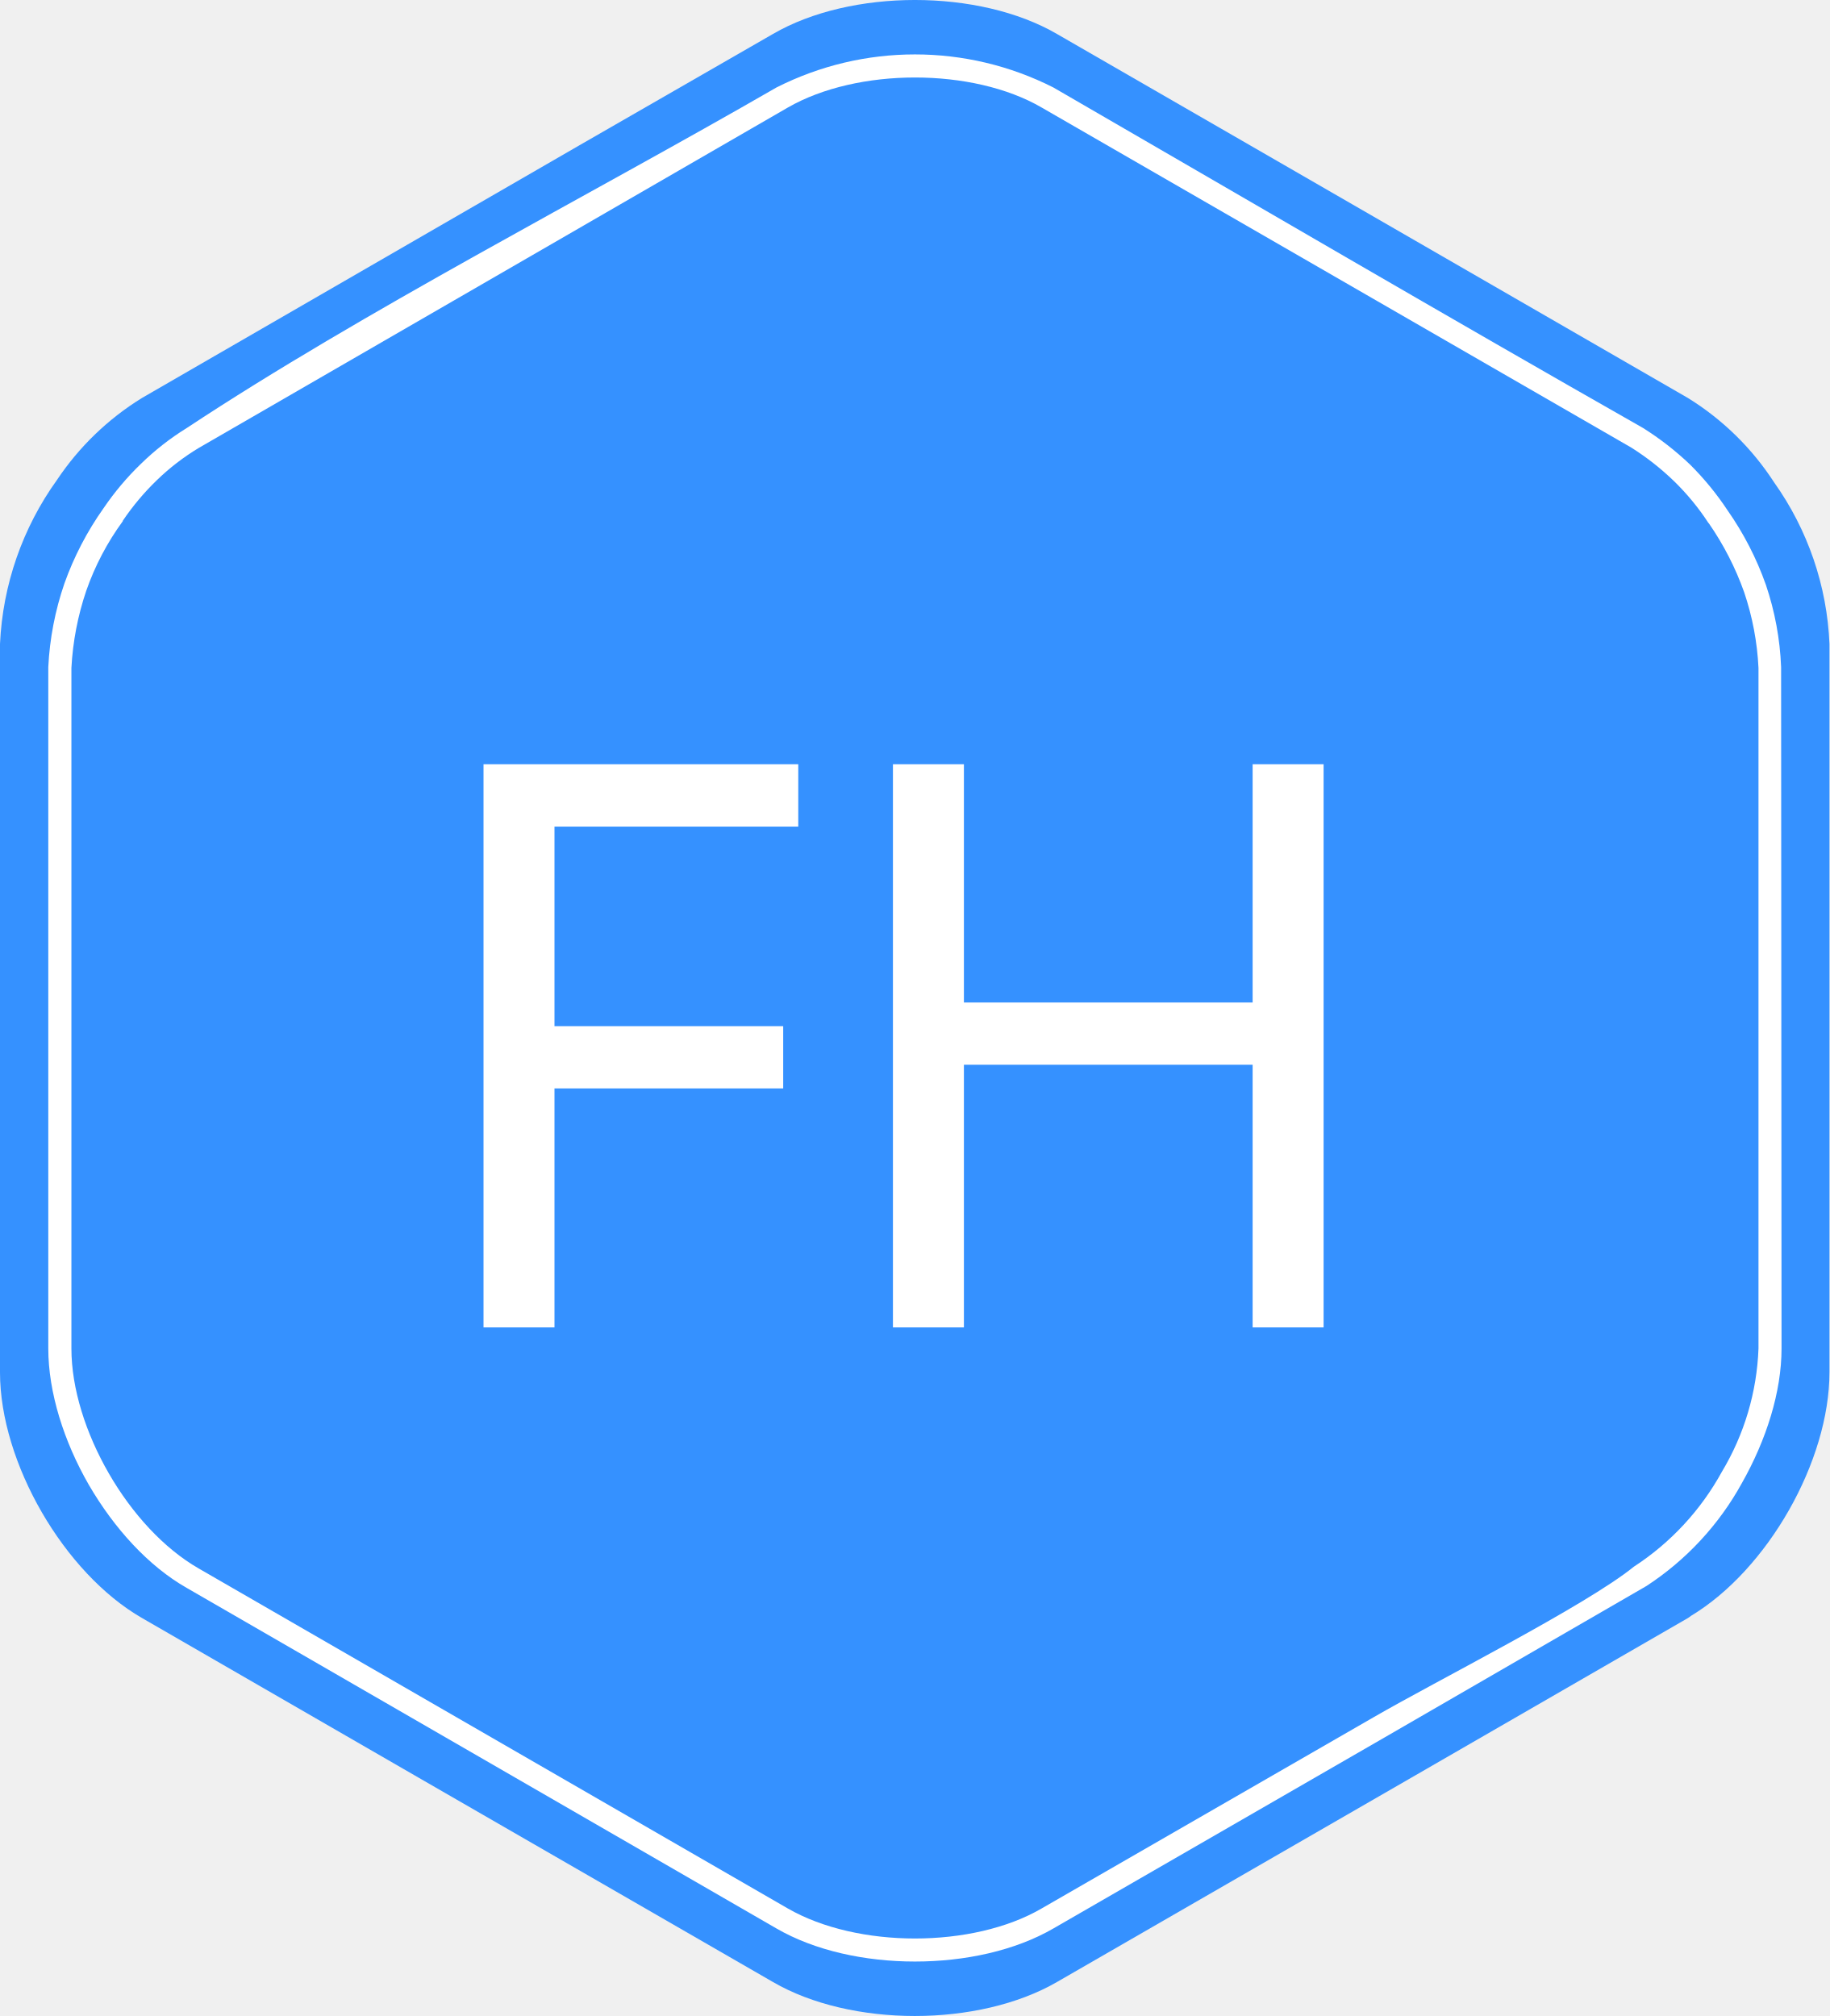
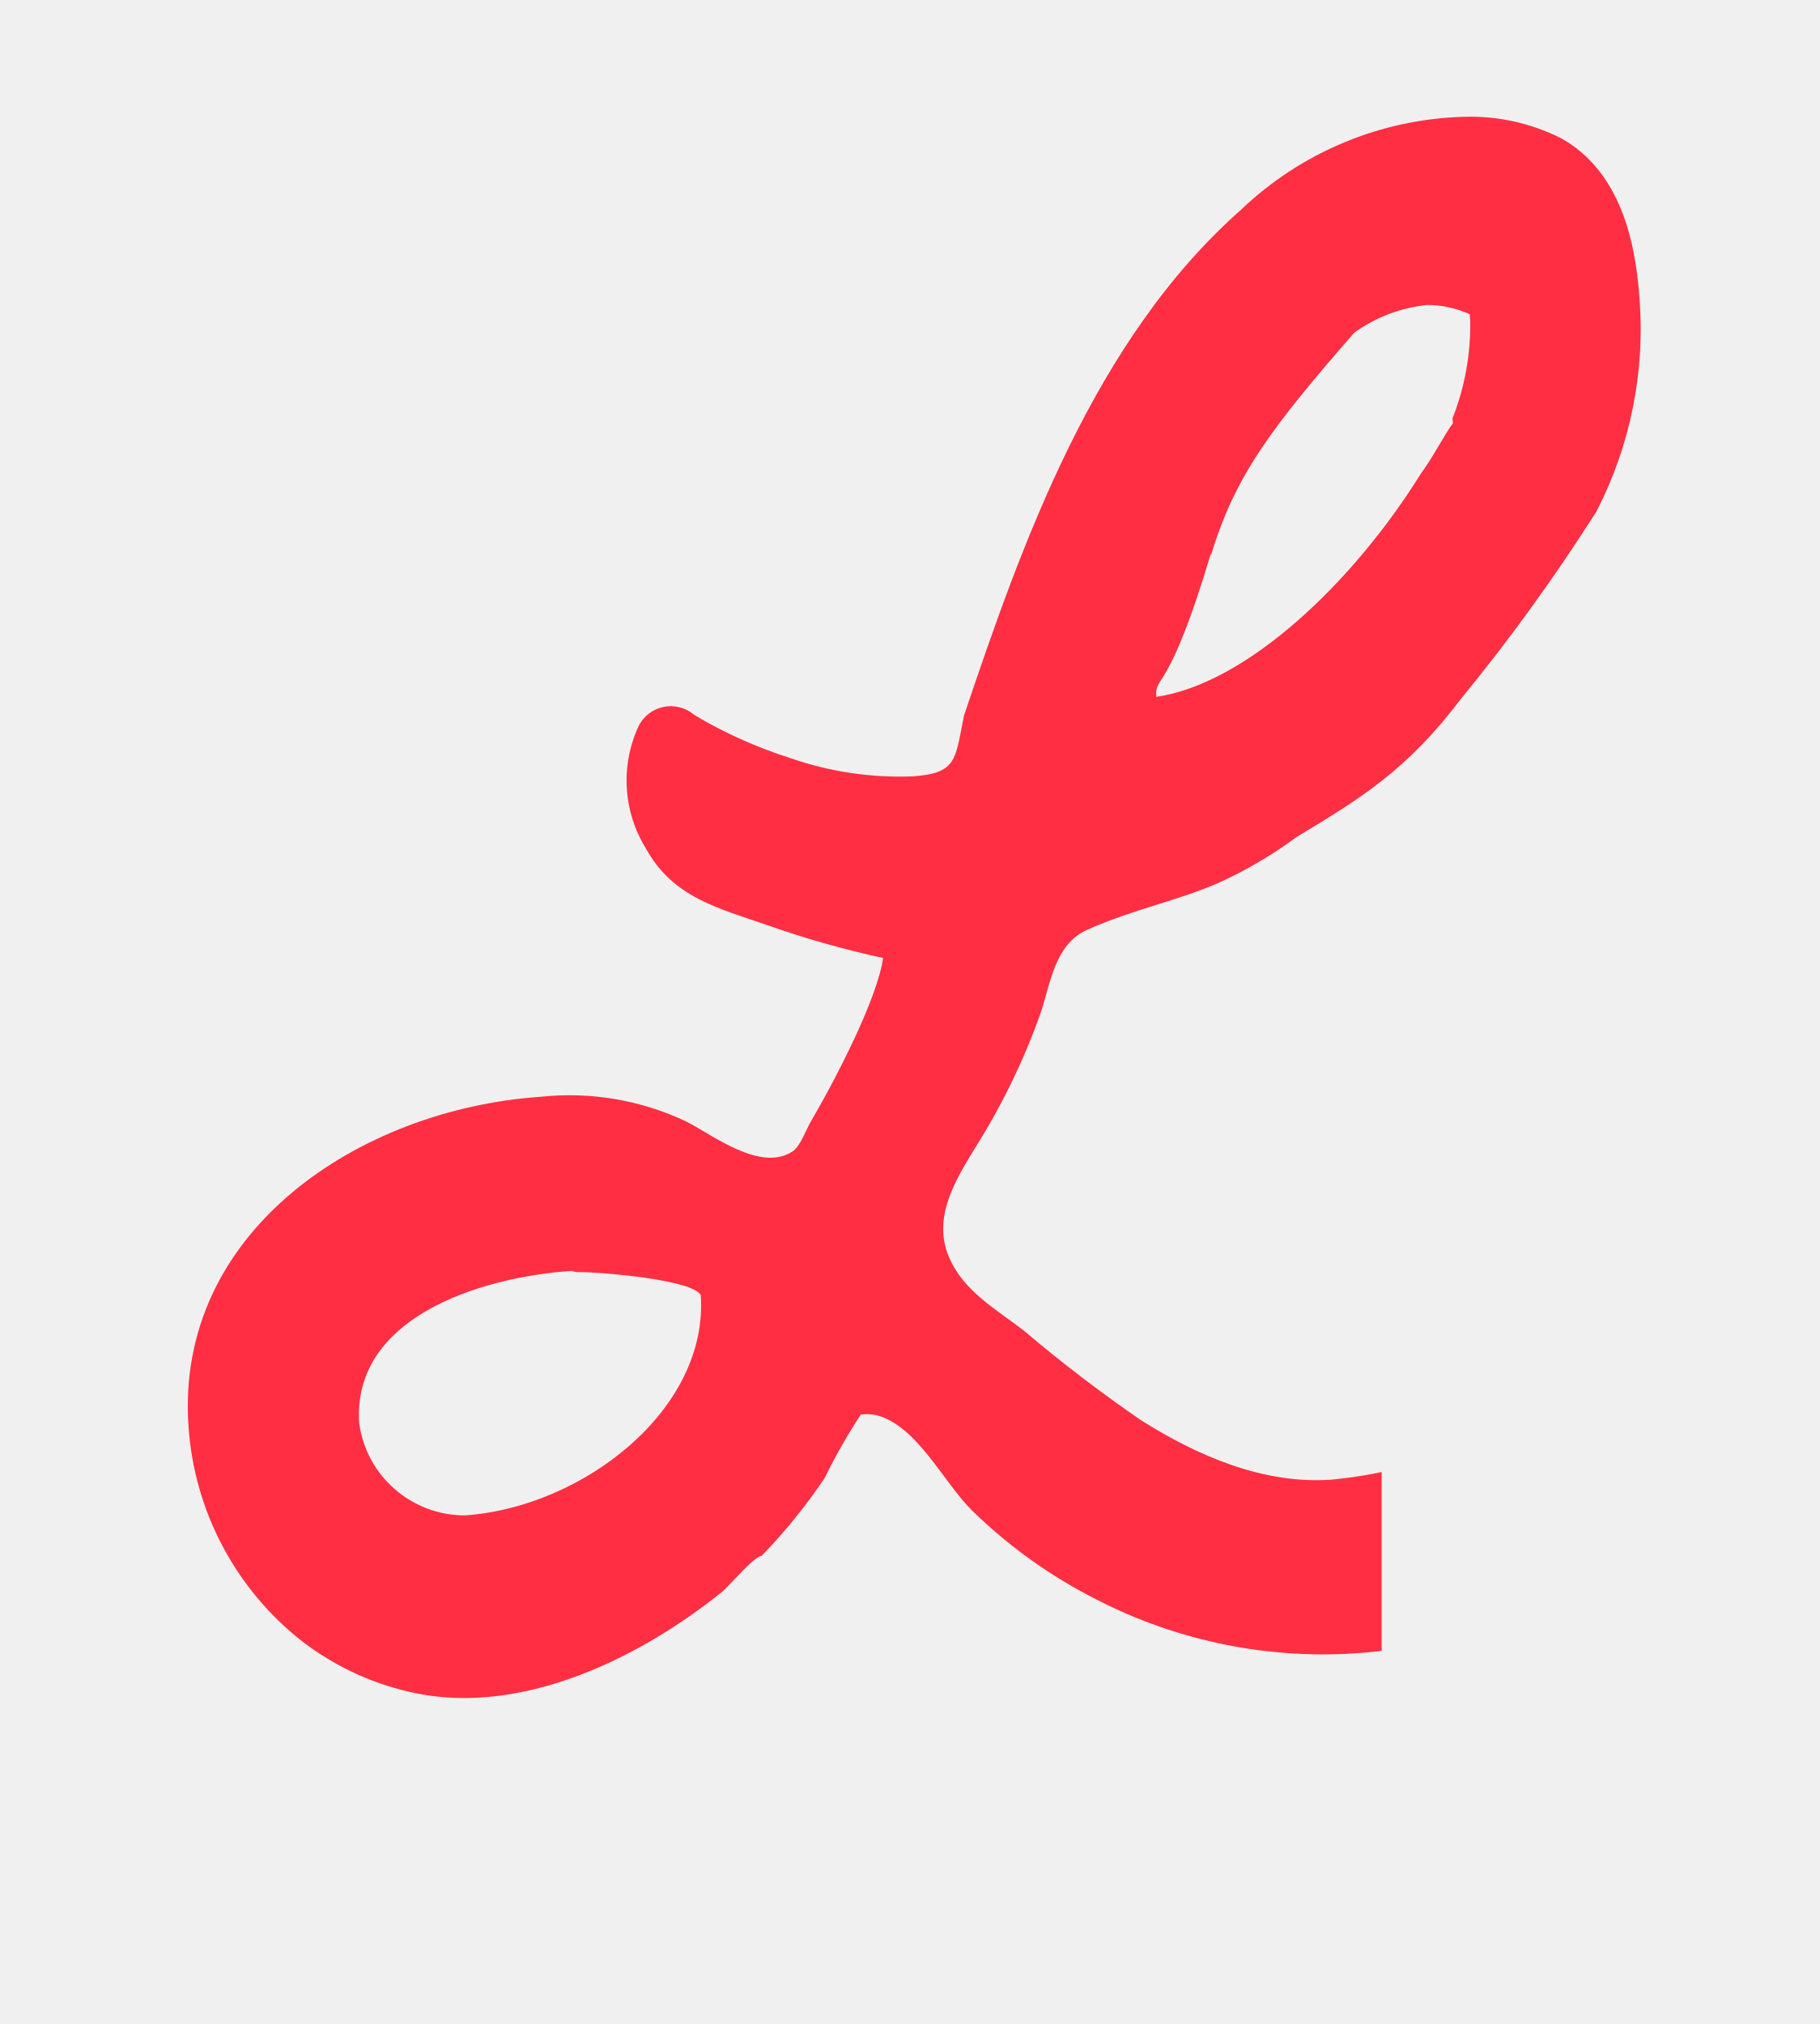
- <svg xmlns="http://www.w3.org/2000/svg" width="229.597" height="253.043" viewBox="0 0 229.597 253.043">
-   <g id="Group_110326" data-name="Group 110326" transform="translate(-127.873 -229)">
-     <path id="Path_152557" data-name="Path 152557" d="M255.29,391.346a34.526,34.526,0,0,0-10.82-10.6L190.2,349.426l-24.922-14.374c-9.783-5.684-25.851-5.684-35.634,0l-24.32,13.99-54.872,31.7a34.77,34.77,0,0,0-10.658,10.276,38.243,38.243,0,0,0-7.159,20.6v91.435c0,11.312,8.034,25.194,17.817,30.824L85.484,554.1l44.16,25.469c9.783,5.684,25.8,5.684,35.634,0l44.541-25.687,34.651-20c.108-.054.218-.164.382-.274,9.619-5.792,17.379-19.4,17.379-30.606V411.621a37.683,37.683,0,0,0-6.941-20.275Z" transform="translate(95.238 -101.79)" fill="#3591ff" />
-     <path id="Path_152559" data-name="Path 152559" d="M244.119,393.14a30.677,30.677,0,0,0-4.317-5.246,33.022,33.022,0,0,0-5.356-4.209l-74-42.685c-4.317-2.514-10.111-3.771-15.9-3.771s-11.587,1.257-15.96,3.771L54.637,383.739a29.2,29.2,0,0,0-5.248,4.045,31.85,31.85,0,0,0-4.263,5.082v.054a33.477,33.477,0,0,0-4.591,8.746,36.145,36.145,0,0,0-1.857,9.673v85.424c0,5.028,1.8,10.656,4.7,15.685s6.887,9.4,11.26,11.915l73.944,42.683c4.373,2.514,10.167,3.771,15.96,3.771s11.586-1.257,15.9-3.771l41.646-23.993c7.926-4.591,26.617-13.992,32.684-18.91a33.288,33.288,0,0,0,11.04-11.913,32.321,32.321,0,0,0,4.591-15.467V411.339a34.828,34.828,0,0,0-1.8-9.509,36.823,36.823,0,0,0-4.427-8.636Zm-2.3-7.325a36.565,36.565,0,0,1,4.7,5.74,38.854,38.854,0,0,1,4.81,9.345,36.727,36.727,0,0,1,1.913,10.328l.054,85.533c0,5.464-1.913,11.476-4.972,16.888A36.274,36.274,0,0,1,236.3,526.6l-.108.054a1.15,1.15,0,0,1-.274.164l-32.41,18.746-41.59,23.992c-4.81,2.788-11.1,4.153-17.379,4.153s-12.571-1.365-17.381-4.153l-74-42.739c-4.809-2.732-9.125-7.487-12.3-12.953-3.114-5.41-5.082-11.586-5.082-17.106V411.229A37.994,37.994,0,0,1,37.8,400.736a38.945,38.945,0,0,1,4.918-9.455,35.234,35.234,0,0,1,4.7-5.574,33.081,33.081,0,0,1,5.738-4.483c22.244-14.7,50.227-29.021,74-42.739a38.445,38.445,0,0,1,34.761,0c24.648,14.266,49.3,28.693,74,42.739a37.286,37.286,0,0,1,5.9,4.591Z" transform="translate(98.157 -98.502)" fill="#fff" />
-     <text id="FH" transform="translate(178.944 395.613)" fill="#fff" font-size="99" font-family="ProximaNova-Extrabld, Proxima Nova">
-       <tspan x="0" y="0">FH</tspan>
-     </text>
+ <svg xmlns="http://www.w3.org/2000/svg" width="84.517" height="94" viewBox="0 0 84.517 94">
+   <defs>
+     <clipPath id="clip-path">
+       <path id="Path_743" data-name="Path 743" d="M0,0H84.517L73.31,36.626,64.167,63.171V94H0Z" transform="translate(1732 3259)" fill="#fff" />
+     </clipPath>
+   </defs>
+   <g id="Mask_Group_1" data-name="Mask Group 1" transform="translate(-1732 -3259)" clip-path="url(#clip-path)">
+     <path id="Path_739" data-name="Path 739" d="M5520.357,2991.865a5.422,5.422,0,0,0,2.391-2.835,6.272,6.272,0,0,0,.305-2.6,9.976,9.976,0,0,0-.24-1.6.287.287,0,0,0-.107-.194.292.292,0,0,0-.237.007,14.437,14.437,0,0,1-4.088,1.106c-.346.054-3.383,0-3.461.386.257-1.261,1.22-2.522,1.74-3.692a18.121,18.121,0,0,0,1.443-5.531c.432-4.358-.9-12.153-5.53-14.142-2.094-.9-4.293-.208-6.329.478a38.586,38.586,0,0,0-4.628,1.9c-.685.335-1.362.691-2.035,1.049a9.346,9.346,0,0,0-2.123,1.25,21.03,21.03,0,0,0-3.86,2.946,46.264,46.264,0,0,0-3.22,4.121,73.746,73.746,0,0,1-9.158,10.6,10.408,10.408,0,0,1-6.208,2.3,11.011,11.011,0,0,0,.246-3.854c-.161-5.735-3.15-10.339-5.089-16.641-.081-2.1,2.262-3.473,2.1-5.735-.161-2.423-3.151-3.716-5.574-3.473-3.635.08-3.473,4.523-4.038,6.139-3.959,6.22-7.837,11.228-10.017,14.459-1.041,1.543-2.366,2.879-3.49,4.358a14.791,14.791,0,0,1-7.729,5.417l-1.616.485a21.5,21.5,0,0,0,.162-3.959c-.162-5.735-3.151-10.34-5.09-16.641-.08-2.1,2.263-3.473,2.1-5.735-.162-2.423-3.151-3.716-5.574-3.473-3.635.08-3.474,4.523-4.039,6.139-3.958,6.22-7.836,11.228-10.017,14.459a27.405,27.405,0,0,1-2.093,2.566c-1.681,1.859-4.718,5.5-5.954,6.871-1.13,1.293-6.058,5.655-9.208,4.928-.889-.323-1.455-2.989-1.455-4.2,0-3.311,1.777-6.623,3.8-9.451a24.727,24.727,0,0,0,2.5-3.392c.162-.324,4.12-6.3,4.12-8.16,0-1.211-.485-4.2-2.181-4.281a4.581,4.581,0,0,0-4.2,2.666c-.081-.646-1.616-2.02-1.616-2.585-.969-1.05-3.393-1.7-5.332-1.7a25.815,25.815,0,0,0-17.933,7.512c-5.17,5.412-9.774,13.248-9.936,19.791a18.329,18.329,0,0,0,.182,3.125,19.693,19.693,0,0,1-8.237,2.641c-3.144.217-6.208-1.119-8.815-2.765a67.279,67.279,0,0,1-5.4-4.127c-1.316-1.03-2.863-1.86-3.533-3.492-.749-1.824.328-3.544,1.251-5.056a31.4,31.4,0,0,0,3.016-6.211c.469-1.382.65-3.2,2.158-3.881,2.12-.957,4.2-1.344,6.163-2.209a19.949,19.949,0,0,0,3.579-2.11c3.031-1.83,5.129-3.108,7.651-6.441a88.319,88.319,0,0,0,6.281-8.694,18.478,18.478,0,0,0,1.984-9.935c-.2-2.813-.983-5.87-3.6-7.361a9.364,9.364,0,0,0-4.528-1.015,15.6,15.6,0,0,0-10.367,4.312c-6.868,6.063-10.181,15.524-12.868,23.483-.425,2.054-.3,2.693-2.4,2.838a15.462,15.462,0,0,1-5.682-.854,21.6,21.6,0,0,1-3.048-1.235c-.486-.242-.968-.5-1.429-.788a1.669,1.669,0,0,0-2.543.513,6,6,0,0,0,.322,5.707c1.262,2.3,3.385,2.779,5.7,3.587a44.781,44.781,0,0,0,5.32,1.505c-.274,1.881-2.129,5.492-3.36,7.6-.209.351-.486,1.145-.835,1.377-1.481.984-3.669-.722-4.943-1.381a12.681,12.681,0,0,0-6.772-1.151c-8.462.586-16.975,6.276-16.35,15.3a13.861,13.861,0,0,0,5.3,10.007,12.911,12.911,0,0,0,5.339,2.411c4.971.979,10.365-1.683,14.144-4.728.314-.254,1.5-1.668,1.832-1.668a25.638,25.638,0,0,0,2.93-3.618,27.567,27.567,0,0,1,1.678-2.946,2.246,2.246,0,0,1,.73.03c1.881.482,3.123,3.139,4.441,4.431a23.317,23.317,0,0,0,5.7,4.091,22.975,22.975,0,0,0,12.593,2.5c3.493-.348,7.446-.981,9.705-3.966a5.978,5.978,0,0,0,4.146,1.638c6.867,0,9.936-3.473,13.975-6.947,0-.161.646-.808.727-.888.242-.243,1.293-1.293,2.1-2.02a24.81,24.81,0,0,0-.242,2.908c0,2.342,3.554,7.351,6.705,7.351,4.174,0,8.082-2.18,11.185-4.822A43.971,43.971,0,0,0,5415,2991.5a67.426,67.426,0,0,1,4.6-5.615c2.1-2.03,3.741-4.659,5.514-6.98a44.034,44.034,0,0,1,4.5-5.6l1.7,5.331c.727,0,1.535,8.4,1.05,10.744-1.292.162-5.412,0-7.028.323-6.543,1.212-10.1,3.716-10.1,10.017,0,3.878,4.847,5.978,8.562,5.978,3.312,0,6.463-.4,9.21-2.1,2.18-1.535,6.22-5.332,6.058-8.725,3.958-.323,5.251-.727,8-2.181,4.021-2.129,6.553-5.817,9.193-9.368,2.207-2.968,4.446-5.924,6.748-8.821a18.128,18.128,0,0,0,1.9-2.248l1.7,5.332c.726,0,1.535,8.4,1.049,10.743-1.292.162-5.412,0-7.028.323-6.542,1.212-10.1,3.717-10.1,10.017,0,3.878,4.847,5.978,8.562,5.978,3.311,0,6.462-.4,9.209-2.1a15.108,15.108,0,0,0,4.108-3.925c.268-.362,2.566-4.85,1.95-4.8,3.959-.323,5.251-.727,8-2.181.152-.1.3-.2.447-.3a17.5,17.5,0,0,0-.286,4.649c.375,4.194,4.341,7.925,8.39,8.649,4.106.734,9.036-.791,12.423-3.1,3.123-2.133,5.418-5.221,7.864-8.049.259-.3,2.333-.171,2.776-.209q1.482-.124,2.957-.314A8.967,8.967,0,0,0,5520.357,2991.865Zm-166.121-39.185.006.08c1.119-3.721,2.827-5.945,6.653-10.339a7.007,7.007,0,0,1,3.392-1.288,4.771,4.771,0,0,1,1.973.43l.023.322a11.823,11.823,0,0,1-.822,4.511l.017.242c-.3.344-.942,1.6-1.461,2.287-3.206,5.162-8.148,9.8-12.316,10.408C5351.628,2958.285,5352.265,2959.294,5354.236,2952.68Zm-34.64,44.667a4.95,4.95,0,0,1-4.912-4.276c-.335-4.835,5.442-6.773,9.874-7.08a.811.811,0,0,0,.328.058c1.134,0,5.289.363,5.661,1.066C5330.915,2992.433,5325.075,2996.968,5319.6,2997.347Zm77.831-23.007c-3.07,4.362-8.079,10.743-9.936,12.359-2.5,2.181-5.9,6.382-9.371,6.867a3.083,3.083,0,0,1-1.174-.6,5.092,5.092,0,0,1-1.2-2.66,8.4,8.4,0,0,1-.045-.862c0-4.6,3.231-9.209,7.432-14.056,3.069-3.555,8.4-6.624,12.521-6.624,1.05,0,2.181,1.777,2.181,2.666A11,11,0,0,1,5397.427,2974.34Zm27.757,25.217a4.4,4.4,0,0,1-2.262-.4c-1.05-1.455,2.585-4.524,8.159-3.232C5430.758,2998.184,5426.8,2999.315,5425.184,2999.557Zm35.291-1.05a4.389,4.389,0,0,1-2.262-.4c-1.05-1.455,2.586-4.524,8.159-3.231C5466.05,2997.134,5462.091,2998.265,5460.475,2998.507Zm31.908-.741c-1.05,0-2.746-1.131-2.827-2.02-.808-4.281,2.1-12.44,5.007-14.136v.162c.082,1.131-.726,2.019-.645,2.908.242,3.716,2.18,5.816,6.462,7.351.565.323,1.7.242,2.1.807C5499.977,2995.1,5496.745,2997.766,5492.383,2997.766Zm14.3-11.471c-1.374.323-5.817-.646-6.463-2.262-.889-2.261.646-6.381,1.858-8.239,1.291-1.939,4.6-4.281,7.028-4.281,1.211.08,1.857,1.453,1.857,2.342C5511.205,2976.44,5510.478,2984.76,5506.682,2986.295Z" transform="translate(-3566.002 332.031)" fill="#ff2e42" />
  </g>
</svg>
